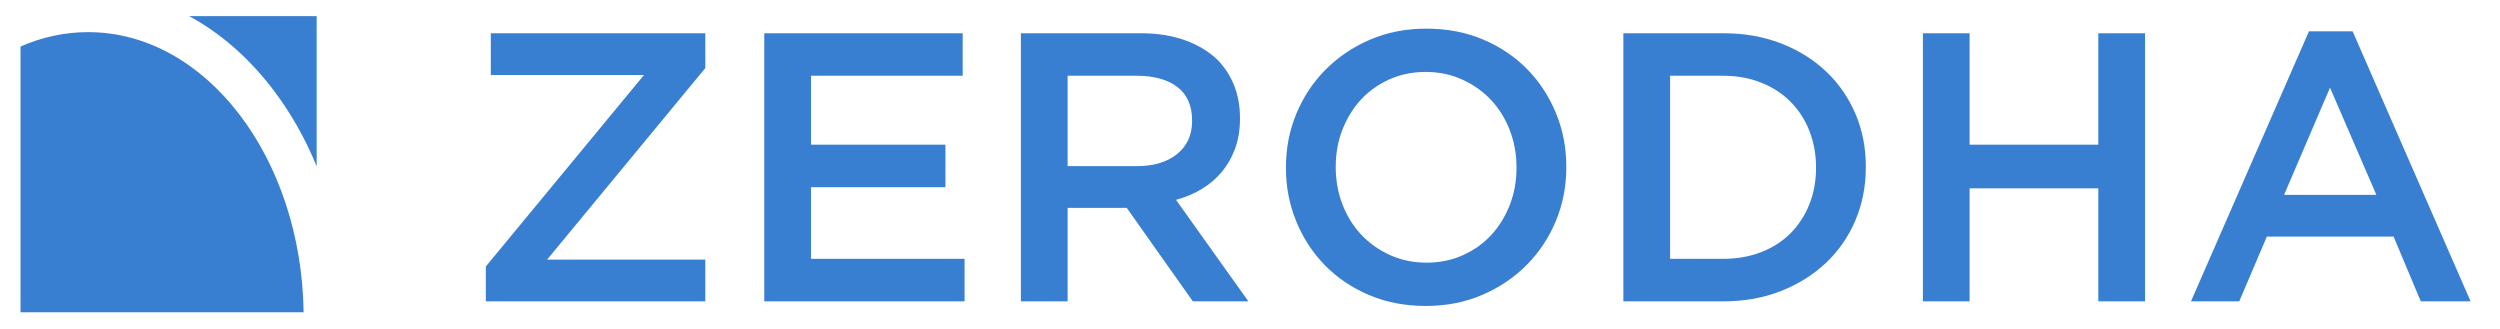
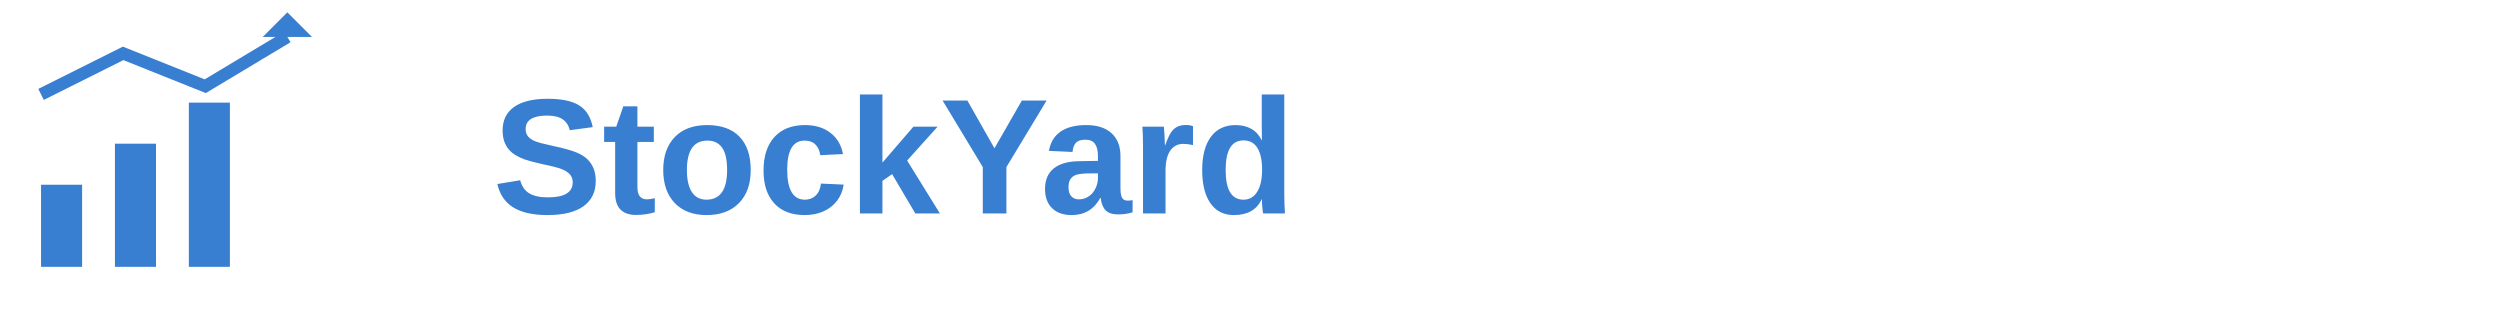
- <svg xmlns="http://www.w3.org/2000/svg" baseProfile="tiny" width="609" height="80">
-   <path d="M66.252 21.469c4.404 5.71 8.056 12.124 10.886 19.04V3.931H46.077c7.472 4.037 14.317 9.943 20.175 17.538zM21.473 7.828c-5.754 0-11.289 1.23-16.473 3.506v64.735h68.963c-.534-37.754-23.875-68.241-52.49-68.241" fill-rule="evenodd" fill="#387ed1" />
-   <path fill="#387ed1" d="M118.349 64.918l38.533-46.65H119.56V8.098h52.25v8.49l-38.533 46.651h38.533v10.169h-53.461v-8.49zm67.828-56.82h48.331v10.356H197.56v16.794h32.751v10.357H197.56v17.446h37.413v10.356h-48.796V8.098zm62.512 0h29.11c4.105 0 7.744.576 10.917 1.726s5.814 2.752 7.93 4.805c1.741 1.805 3.08 3.888 4.013 6.251s1.398 4.977 1.398 7.837v.187c0 2.675-.388 5.085-1.165 7.231s-1.853 4.044-3.22 5.691-3.001 3.049-4.898 4.198-3.997 2.038-6.297 2.659l17.633 24.725h-13.529l-16.097-22.765h-.186-14.227v22.765h-11.383V8.098zm28.231 32.375c4.115 0 7.393-.982 9.824-2.951s3.652-4.639 3.652-8.012v-.187c0-3.56-1.188-6.263-3.559-8.106s-5.709-2.764-10.014-2.764h-16.752v22.019h16.849zm70.389 34.055c-5.039 0-9.641-.886-13.807-2.658s-7.744-4.182-10.73-7.232-5.318-6.607-6.996-10.682-2.521-8.413-2.521-13.016v-.187c0-4.603.84-8.941 2.521-13.016s4.041-7.651 7.09-10.73 6.654-5.52 10.824-7.324 8.768-2.706 13.807-2.706 9.641.886 13.809 2.659 7.744 4.184 10.73 7.231 5.316 6.609 6.996 10.683 2.521 8.413 2.521 13.015v.187c0 4.604-.84 8.943-2.521 13.015s-4.043 7.651-7.09 10.73-6.656 5.521-10.824 7.324-8.77 2.707-13.809 2.707zm.187-10.543c3.221 0 6.178-.606 8.871-1.819s5.002-2.86 6.922-4.944 3.422-4.526 4.506-7.325 1.625-5.785 1.625-8.956v-.187c0-3.172-.541-6.173-1.625-9.004s-2.604-5.286-4.553-7.37-4.289-3.747-7.016-4.992-5.697-1.866-8.918-1.866-6.178.606-8.871 1.819-5.002 2.862-6.922 4.945-3.422 4.525-4.508 7.324-1.625 5.785-1.625 8.957v.187c0 3.172.541 6.173 1.625 9.002s2.604 5.289 4.555 7.372 4.289 3.748 7.014 4.991 5.699 1.866 8.92 1.866zm47.955-55.887h24.354c5.1 0 9.779.825 14.043 2.473s7.928 3.934 11.008 6.857 5.457 6.361 7.139 10.311 2.52 8.227 2.52 12.829v.187c0 4.604-.84 8.896-2.52 12.875s-4.059 7.435-7.139 10.356-6.748 5.226-11.008 6.904-8.943 2.519-14.043 2.519h-24.354V8.098zm24.26 54.954c3.42 0 6.531-.545 9.33-1.639s5.18-2.622 7.137-4.589 3.482-4.312 4.572-7.03 1.635-5.667 1.635-8.854v-.187c0-3.186-.547-6.152-1.635-8.9s-2.613-5.106-4.572-7.074-4.338-3.514-7.137-4.639-5.91-1.687-9.33-1.687h-12.877v44.598h12.877zm48.703-54.954h11.383v27.151h31.352V8.098h11.383v65.311h-11.383V45.885h-31.352v27.523h-11.383V8.098zm94.049-.467H573.1l28.736 65.777h-12.129l-6.625-15.768h-30.883l-6.719 15.768h-11.756l28.739-65.777zm16.422 39.841l-11.291-26.125-11.197 26.125h22.488z" />
+ <svg xmlns="http://www.w3.org/2000/svg" width="609" height="80" viewBox="0 0 609 80">
+   <g transform="translate(10,15)">
+     <rect x="0" y="30" width="10" height="20" fill="#387ed1" />
+     <rect x="18" y="20" width="10" height="30" fill="#387ed1" />
+     <rect x="36" y="10" width="10" height="40" fill="#387ed1" />
+     <polyline points="0,8 20,-2 40,6 60,-6" fill="none" stroke="#387ed1" stroke-width="3" />
+     <polygon points="60,-6 54,-6 60,-12 66,-6" fill="#387ed1" />
+   </g>
+   <text x="120" y="52" font-size="40" font-family="Arial, Helvetica, sans-serif" fill="#387ed1" font-weight="600">
+     StockYard
+   </text>
</svg>
